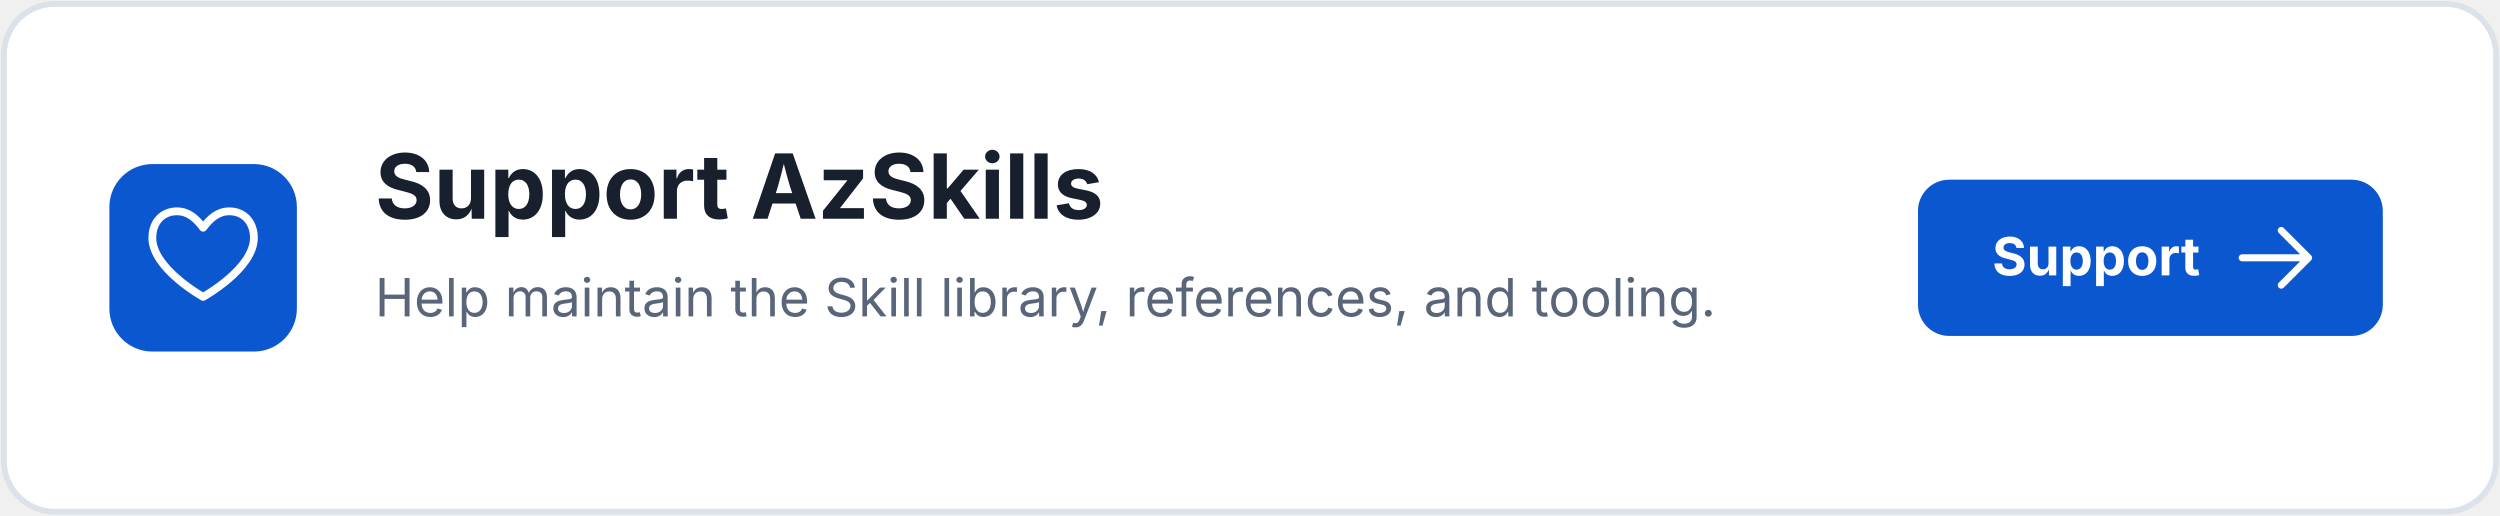
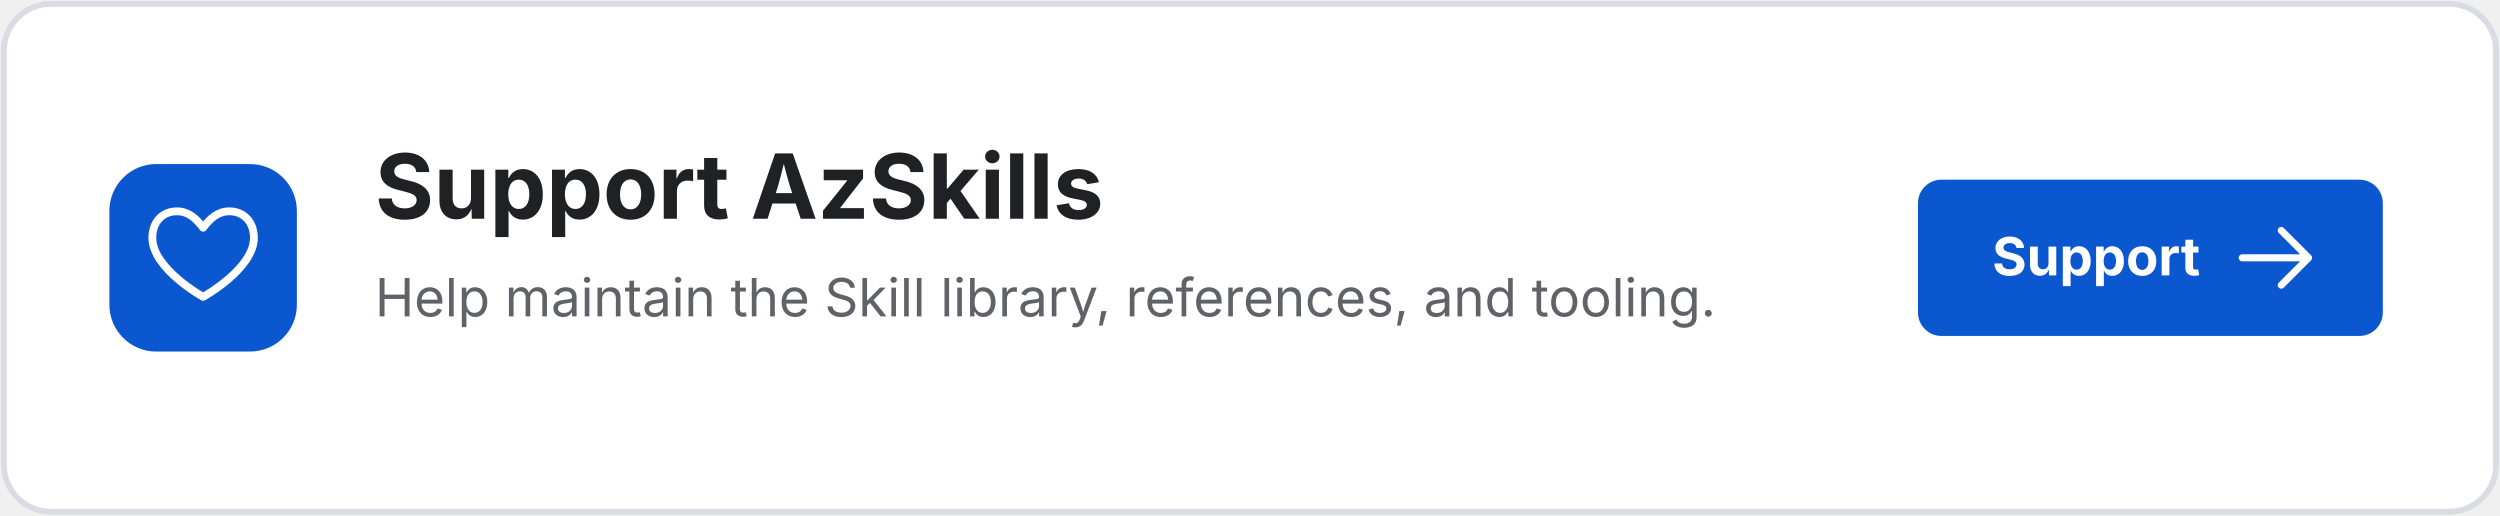
<svg xmlns="http://www.w3.org/2000/svg" viewBox="0 0 640 132" role="img" aria-labelledby="title desc">
-   <rect x="1" y="1" width="638" height="130" rx="13" fill="#FFFFFF" stroke="#DCE2EA" stroke-width="1.5" />
-   <rect x="28" y="42" width="48" height="48" rx="11" fill="#0B57D0" />
+   <rect x="1" y="1" width="638" height="130" rx="12" fill="#FFFFFF" stroke="#D9DDE3" stroke-width="1.5" />
+   <rect x="28" y="42" width="48" height="48" rx="12" fill="#0B57D0" />
  <path d="M52 76s-13-7.2-13-15.1c0-4 2.5-6.8 6.3-6.8 2.9 0 4.9 1.8 6.7 4.2 1.8-2.4 3.8-4.2 6.7-4.2 3.8 0 6.3 2.8 6.3 6.8C65 68.8 52 76 52 76z" fill="none" stroke="#FFFFFF" stroke-width="2" stroke-linecap="round" stroke-linejoin="round" />
-   <text x="96" y="56" fill="#17202C" font-family="Inter, -apple-system, BlinkMacSystemFont, 'Segoe UI', sans-serif" font-size="23" font-weight="700">Support AzSkills</text>
-   <text x="96" y="81" fill="#596579" font-family="Inter, -apple-system, BlinkMacSystemFont, 'Segoe UI', sans-serif" font-size="13.5">Help maintain the Skill library, references, and tooling.</text>
-   <rect x="491" y="46" width="119" height="40" rx="8" fill="#0B57D0" />
-   <text x="510" y="70.5" fill="#FFFFFF" font-family="Inter, -apple-system, BlinkMacSystemFont, 'Segoe UI', sans-serif" font-size="13.5" font-weight="700">Support</text>
+   <text x="96" y="56" fill="#202124" font-family="Inter, -apple-system, BlinkMacSystemFont, Segoe UI, sans-serif" font-size="23" font-weight="700">Support AzSkills</text>
+   <text x="96" y="81" fill="#5F6368" font-family="Inter, -apple-system, BlinkMacSystemFont, Segoe UI, sans-serif" font-size="13.5">Help maintain the Skill library, references, and tooling.</text>
+   <rect x="491" y="46" width="119" height="40" rx="6" fill="#0B57D0" />
+   <text x="510" y="70.5" fill="#FFFFFF" font-family="Inter, -apple-system, BlinkMacSystemFont, Segoe UI, sans-serif" font-size="13.5" font-weight="700">Support</text>
  <path d="M574 66h17m-7-7 7 7-7 7" fill="none" stroke="#FFFFFF" stroke-width="1.8" stroke-linecap="round" stroke-linejoin="round" />
</svg>
